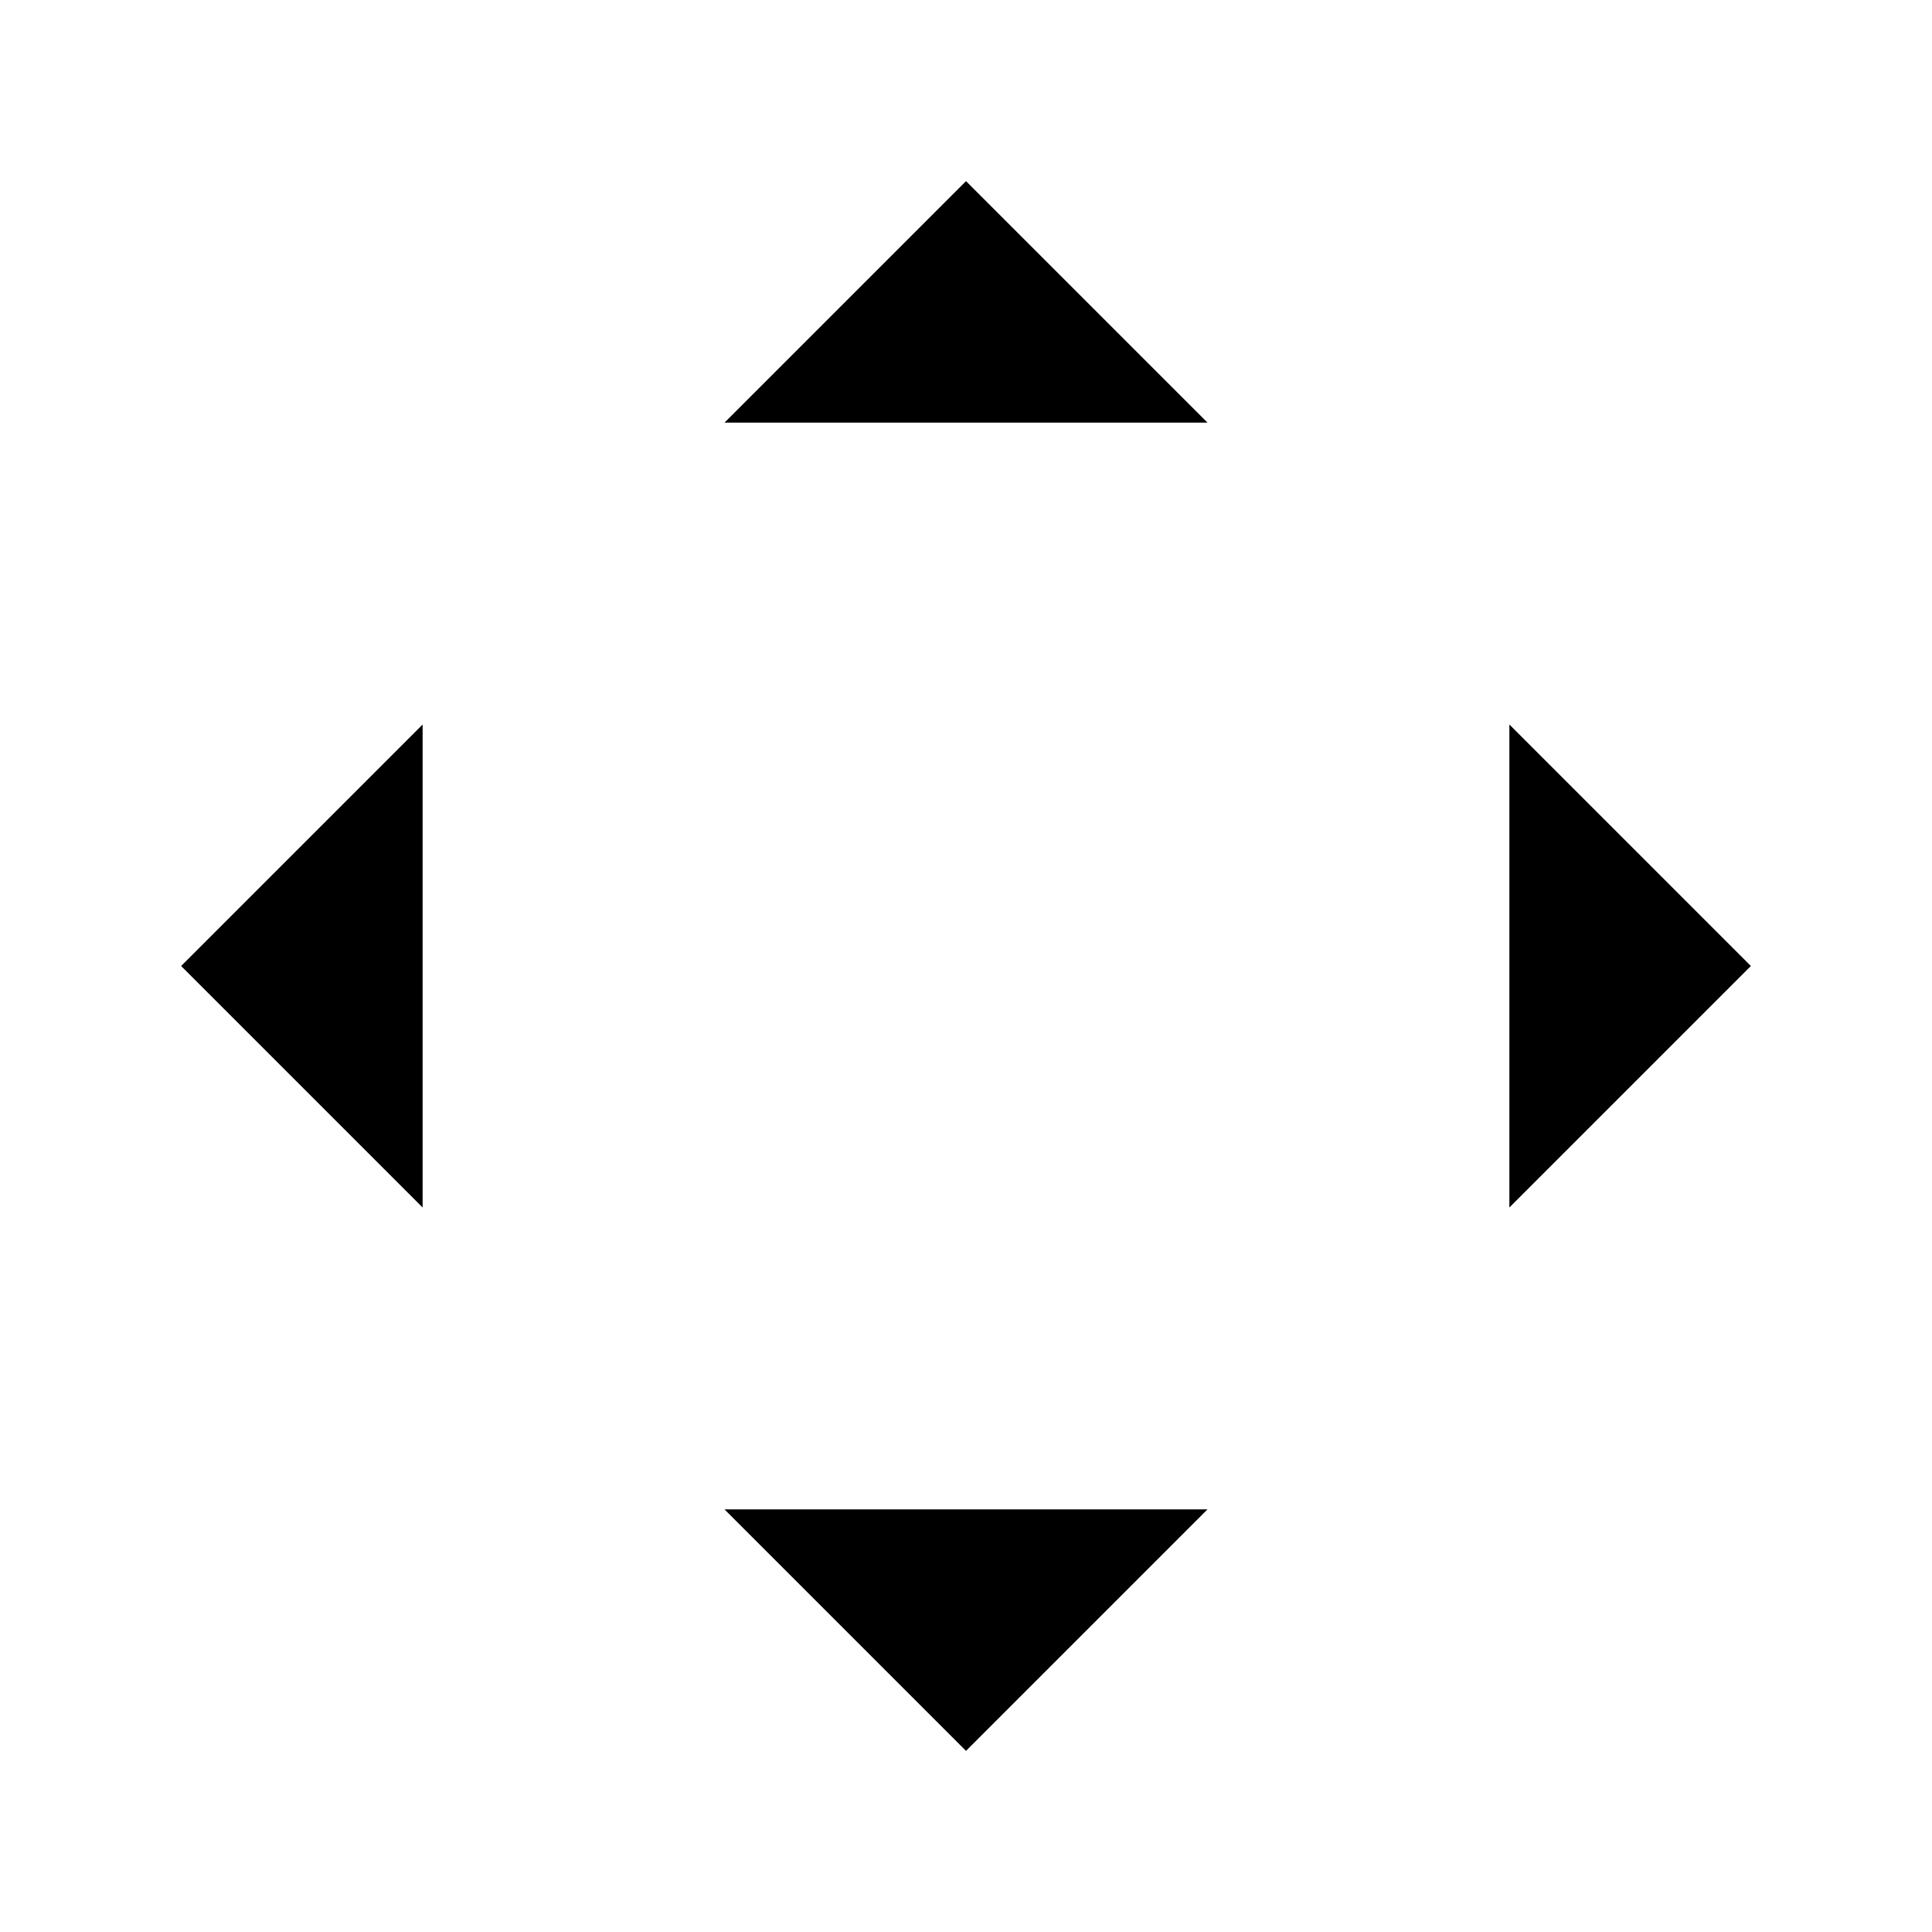
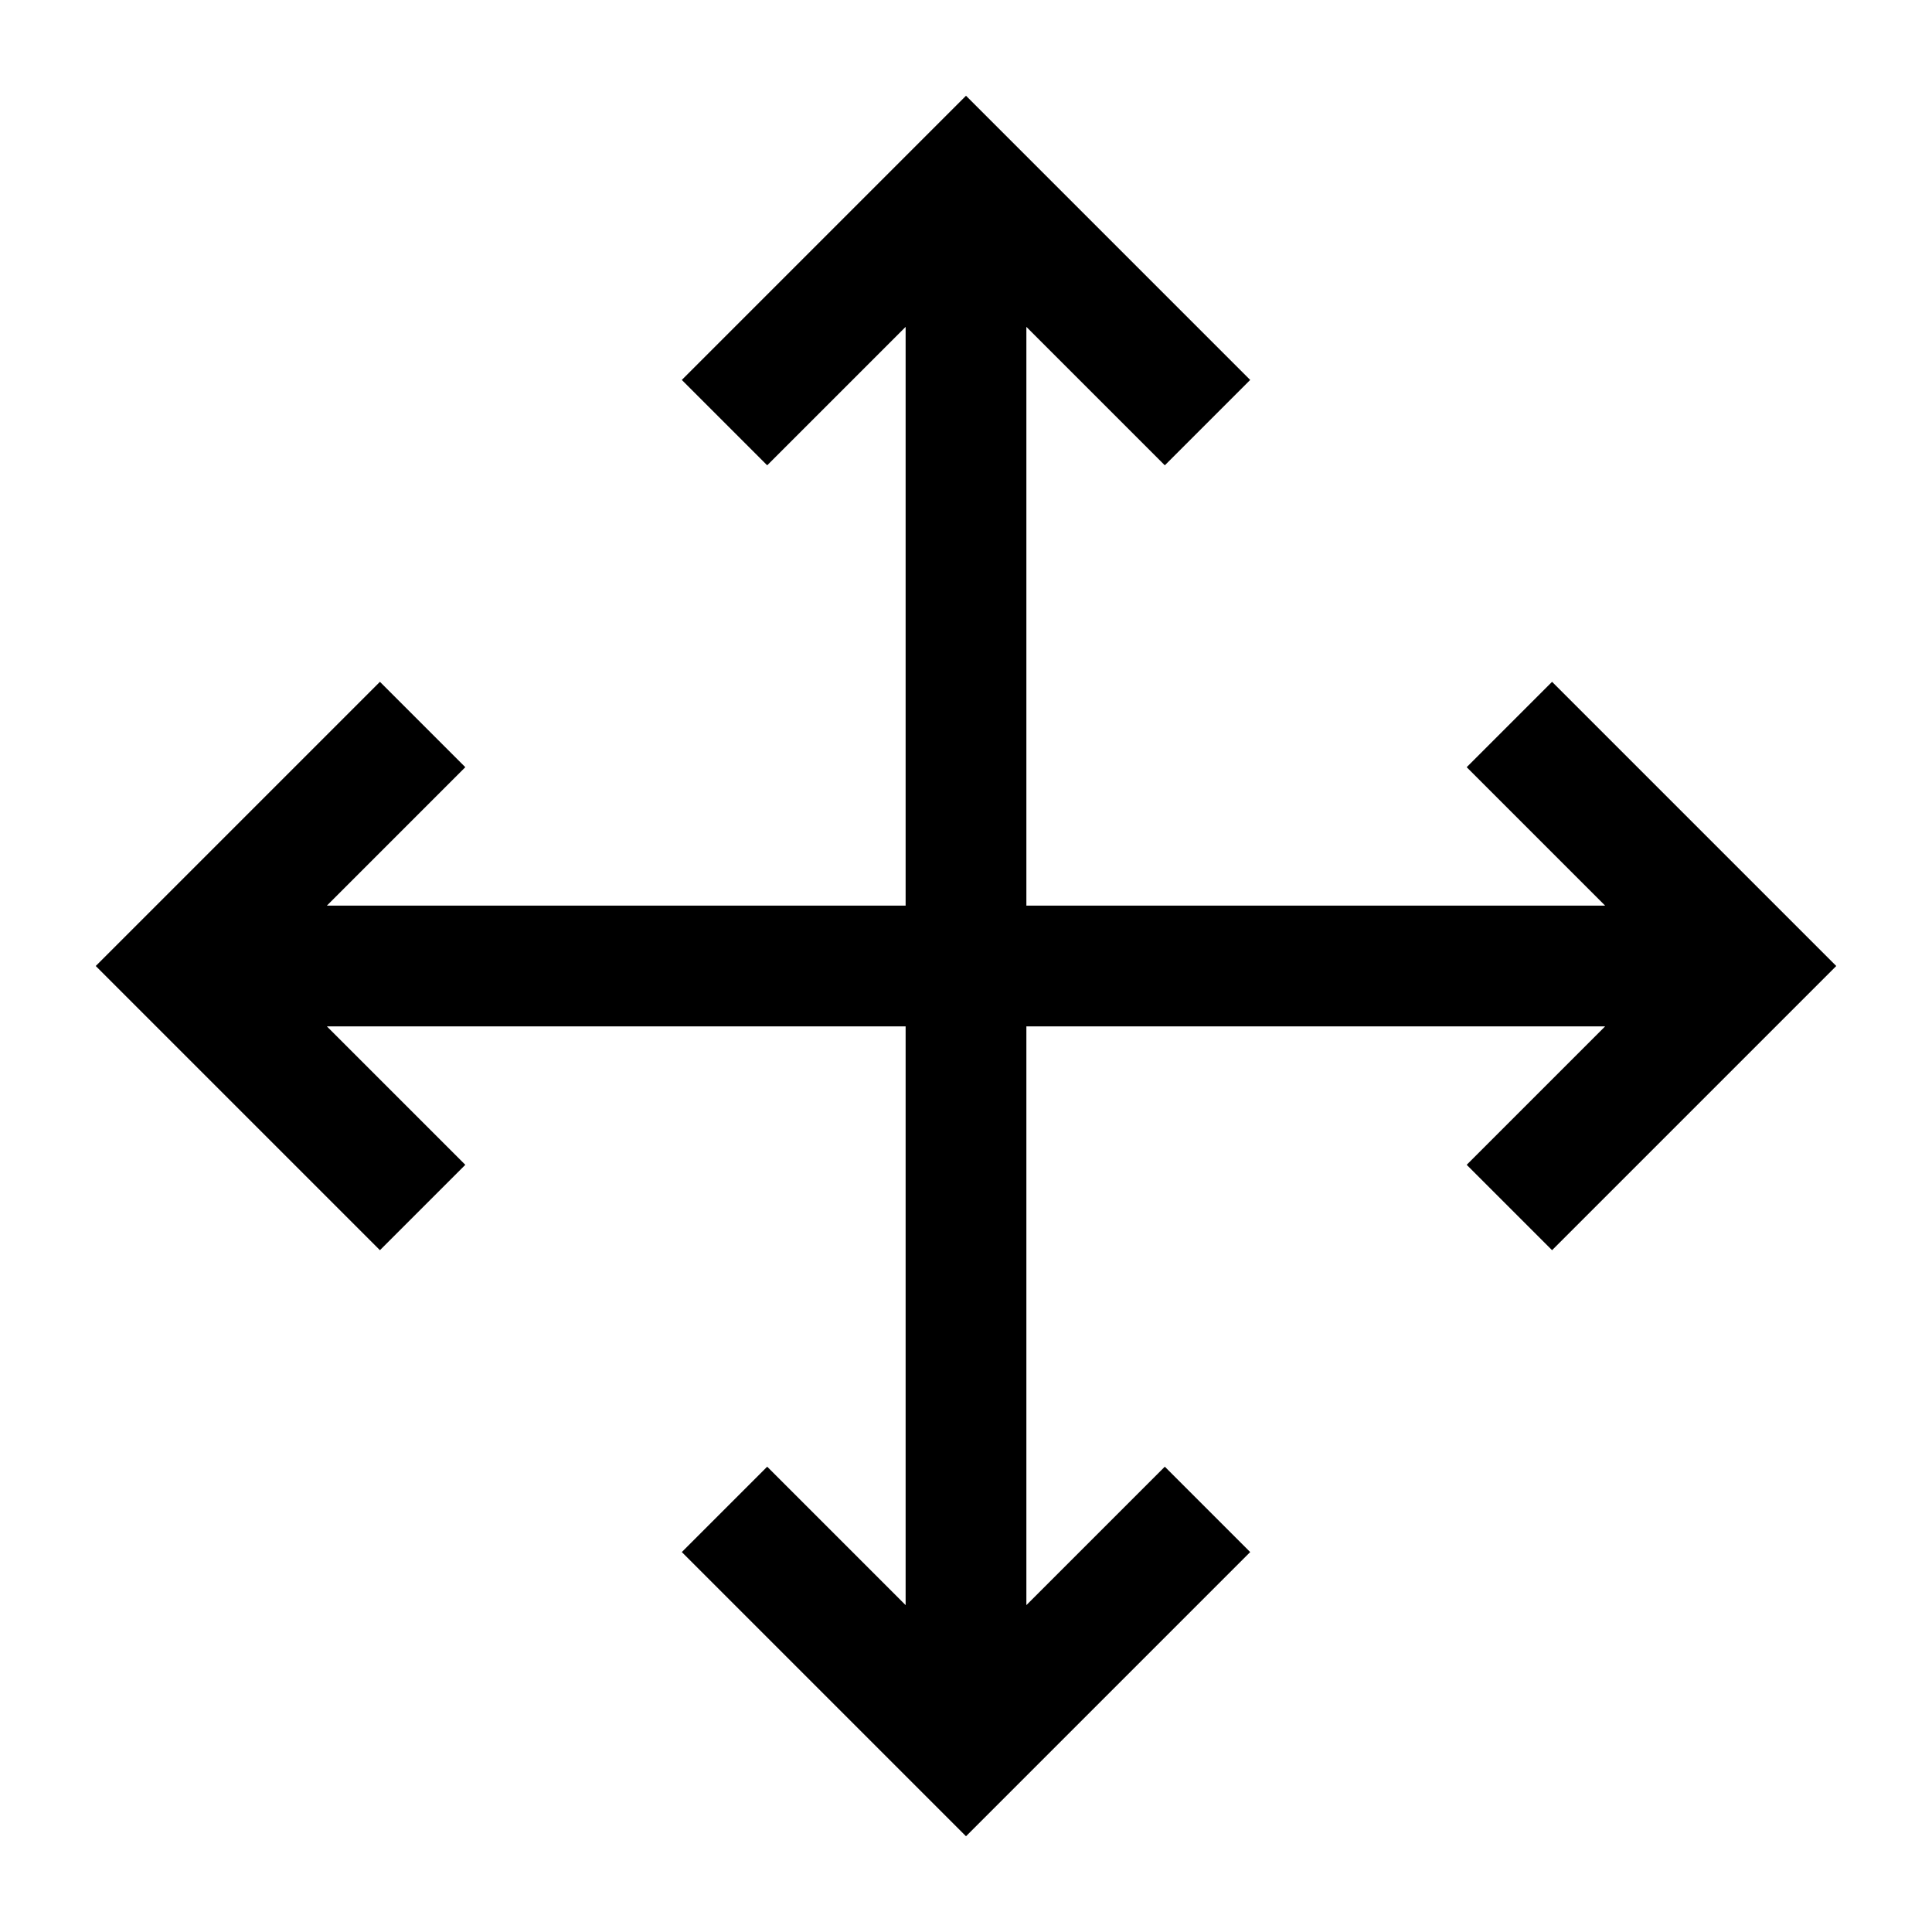
- <svg xmlns="http://www.w3.org/2000/svg" viewBox="0 0 32 32" width="32" height="32">
+ <svg xmlns="http://www.w3.org/2000/svg" viewBox="0 0 32 32" width="32" height="32" stroke-width="2" stroke="currentColor" fill="none">
  <path d=" M3 16 L29 16 M16 3 L16 29 M12 7 L16 3 20 7 M25 12 L29 16 25 20 M12 25 L16 29 20 25 M7 12 L3 16 7 20 " />
</svg>
